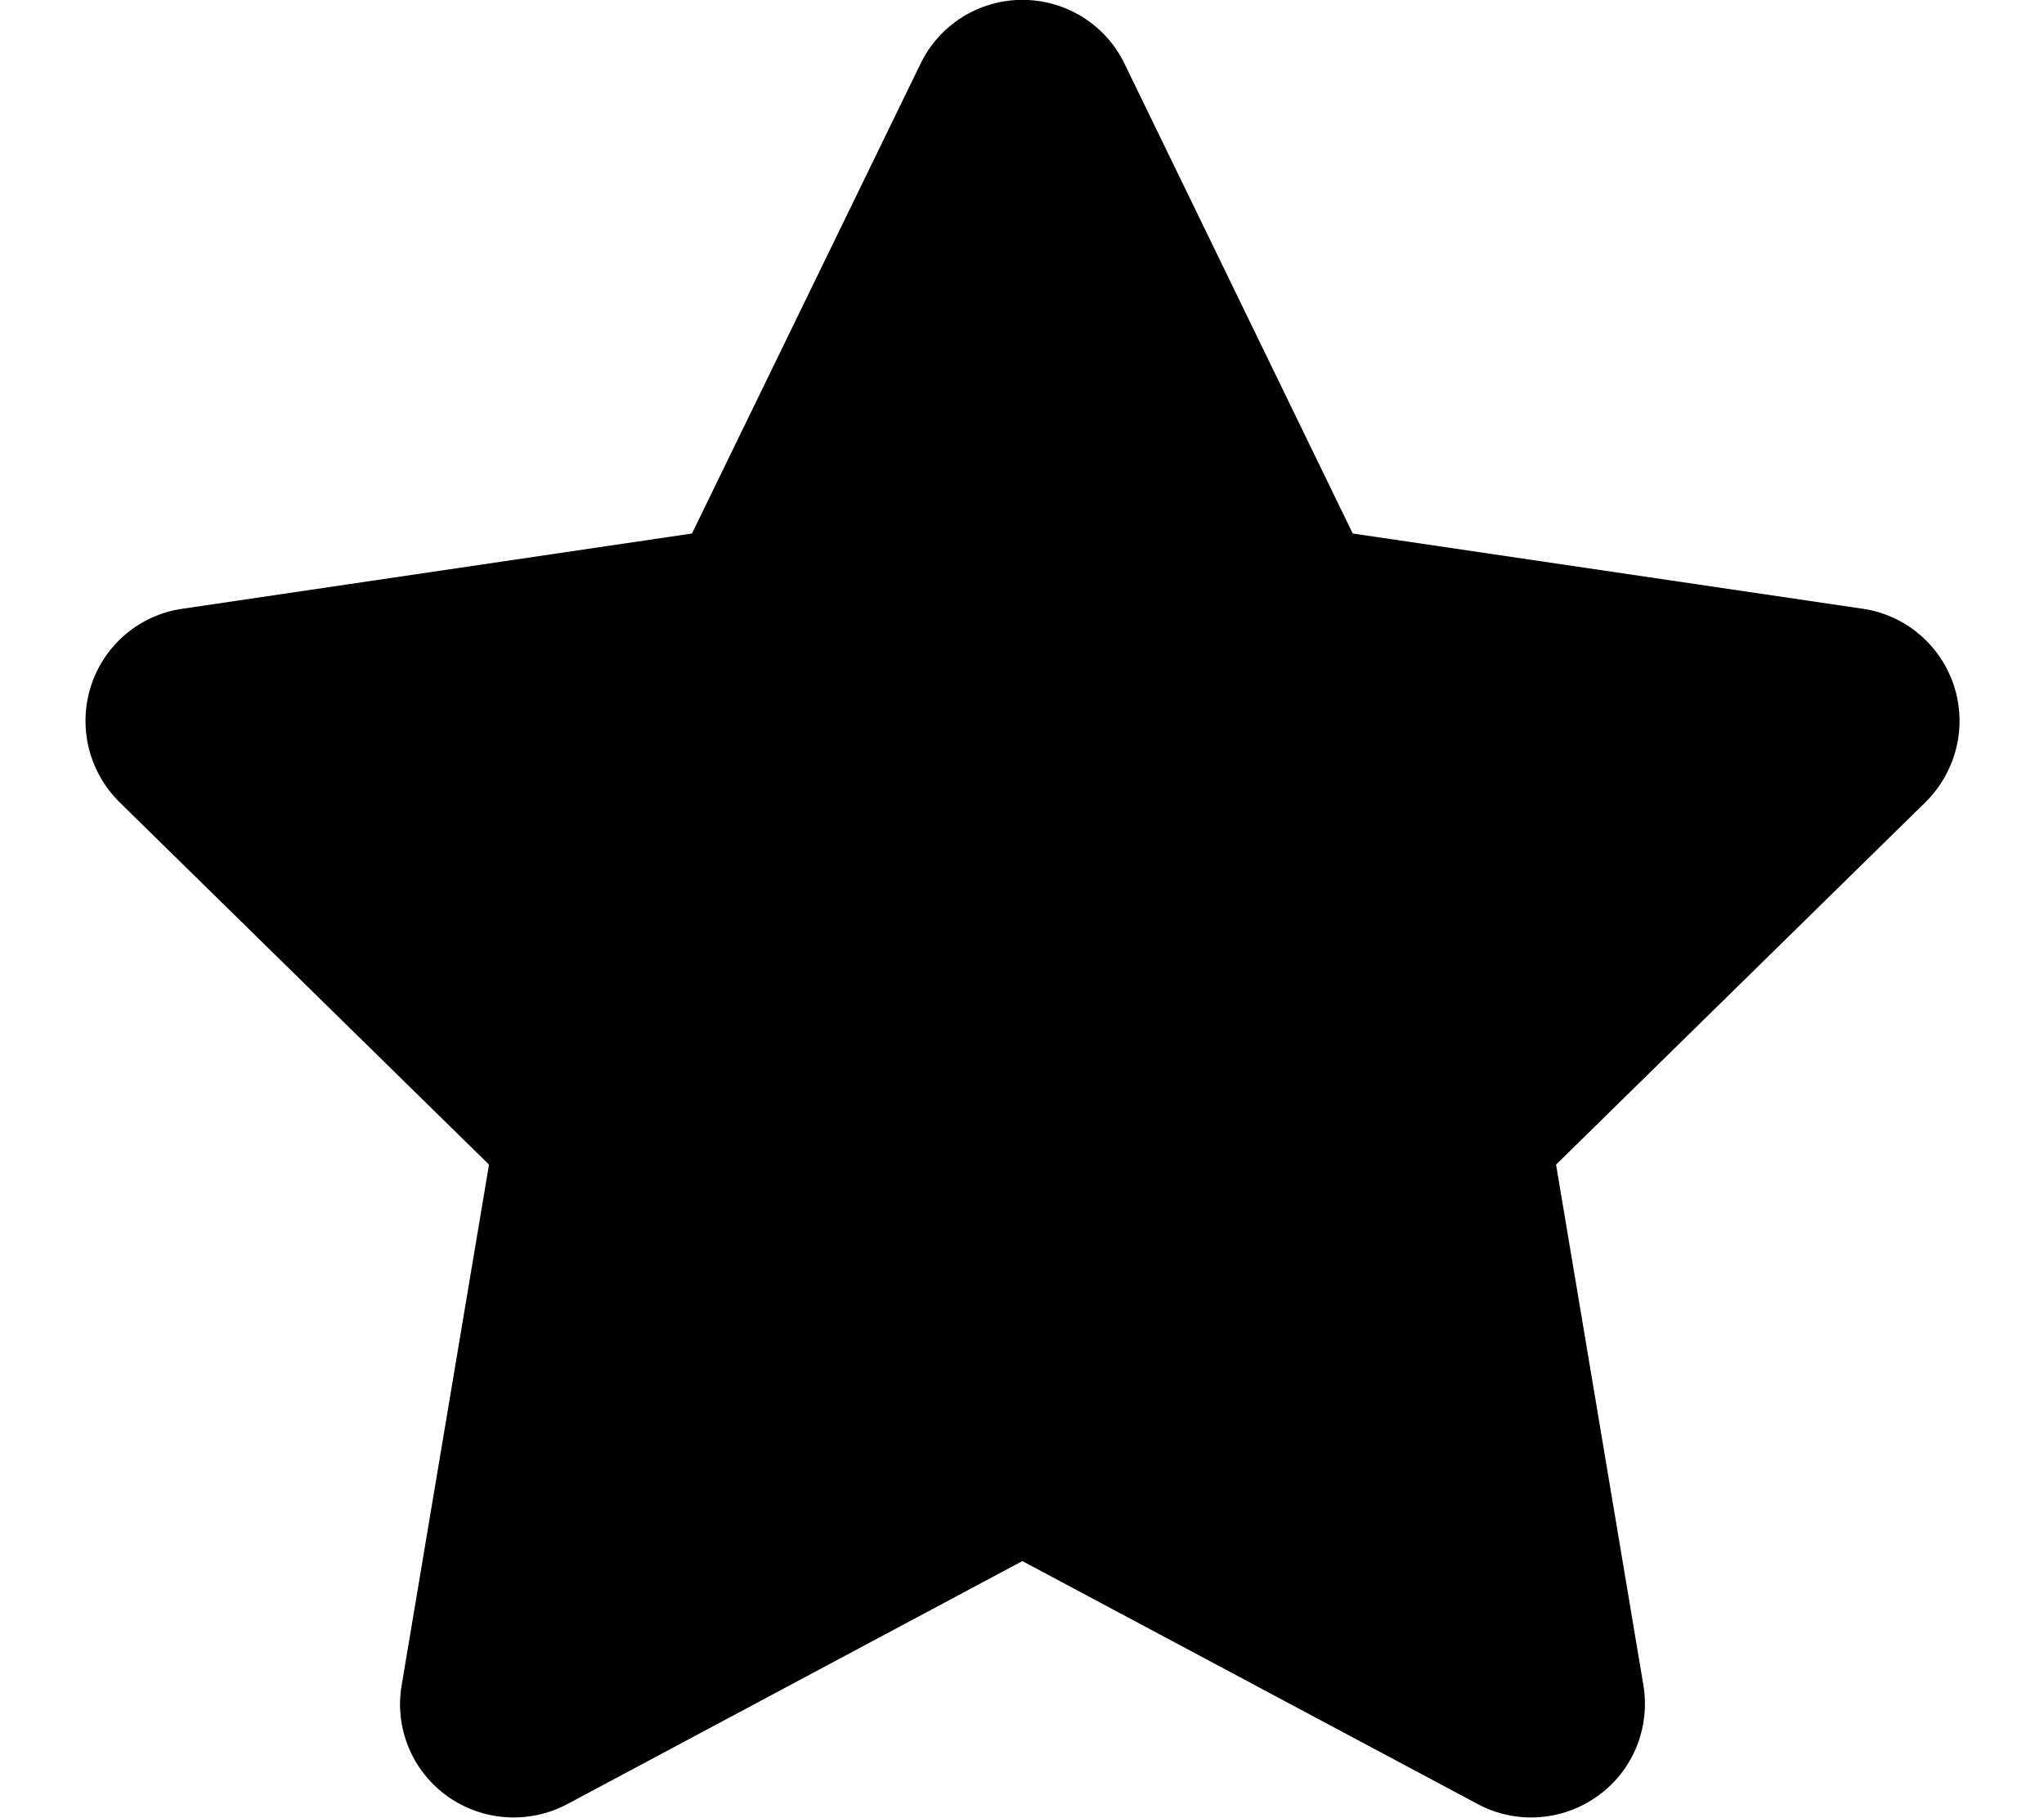
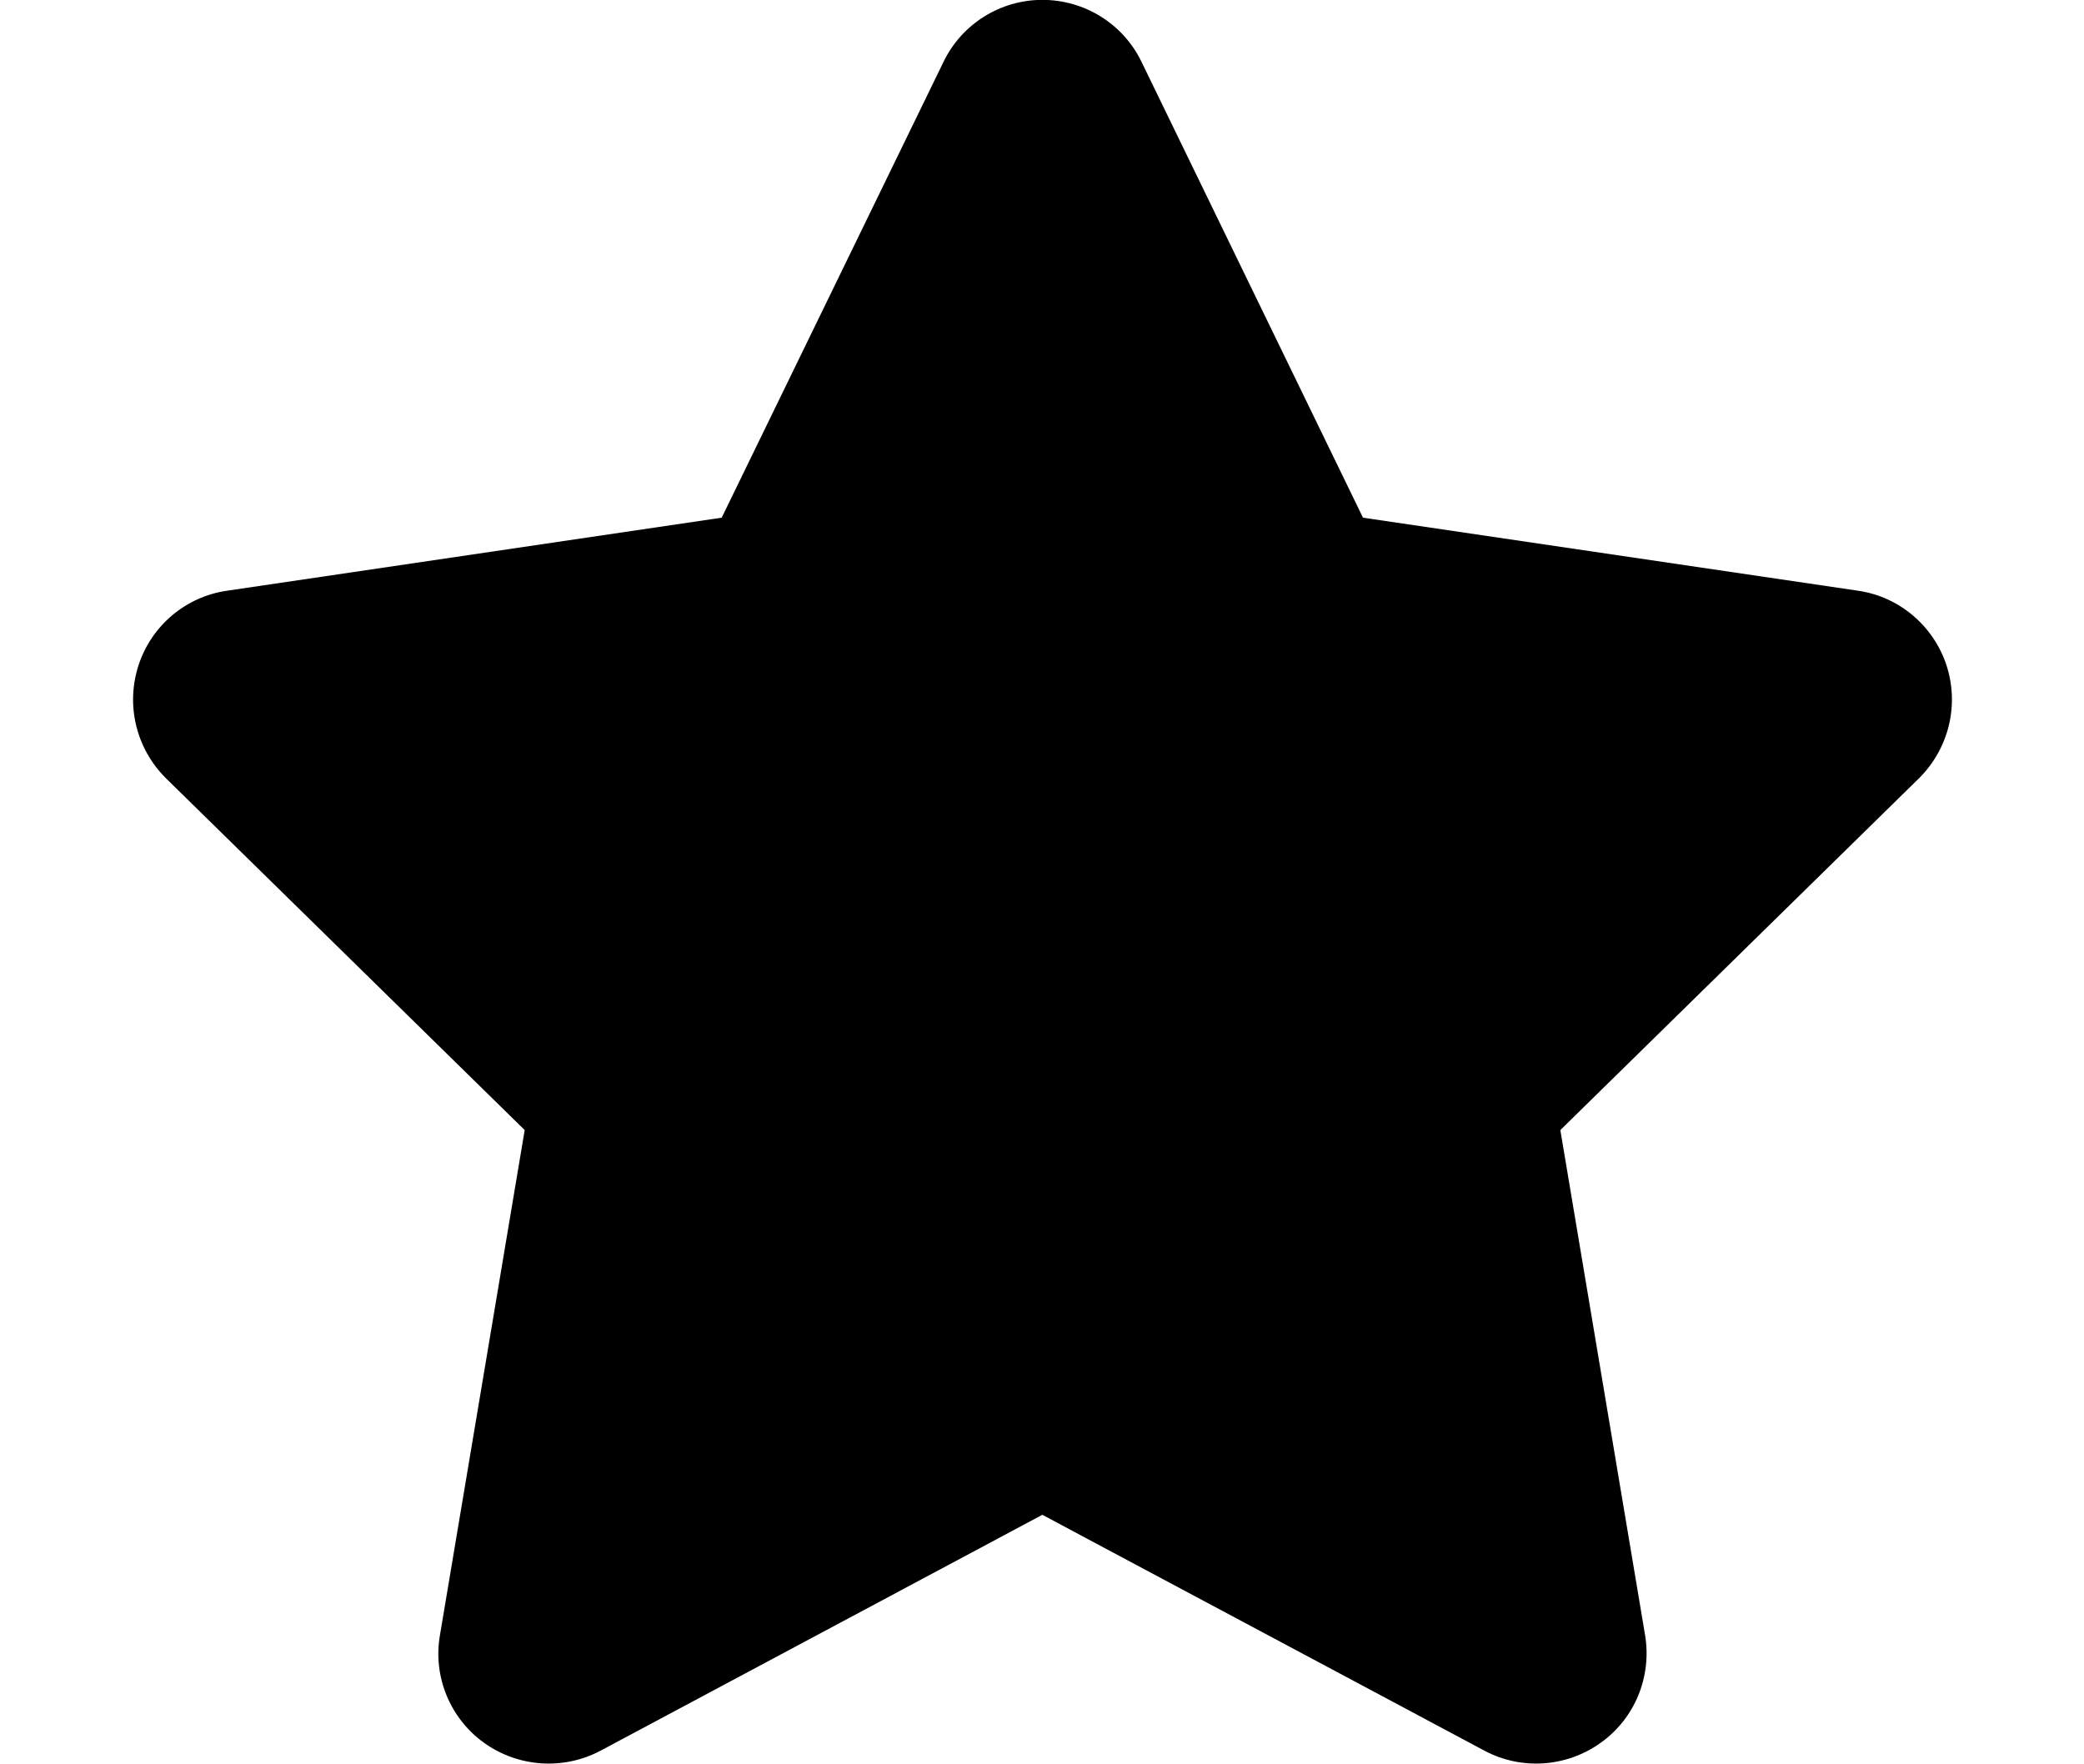
- <svg xmlns="http://www.w3.org/2000/svg" viewBox="0 0 576 512">
+ <svg xmlns="http://www.w3.org/2000/svg" width="13" height="11" viewBox="0 0 576 512">
  <path d="M381.2 150.3L524.9 171.5C536.8 173.2 546.8 181.6 550.6 193.1C554.4 204.7 551.3 217.3 542.7 225.9L438.5 328.1L463.1 474.7C465.1 486.7 460.2 498.9 450.2 506C440.3 513.1 427.2 514 416.5 508.3L288.1 439.8L159.8 508.3C149 514 135.9 513.1 126 506C116.1 498.9 111.1 486.7 113.2 474.7L137.8 328.1L33.58 225.9C24.97 217.3 21.91 204.7 25.69 193.1C29.46 181.6 39.43 173.2 51.42 171.5L195 150.3L259.4 17.97C264.7 6.954 275.9-.039 288.1-.039C300.4-.039 311.6 6.954 316.9 17.97L381.2 150.3z" />
</svg>
